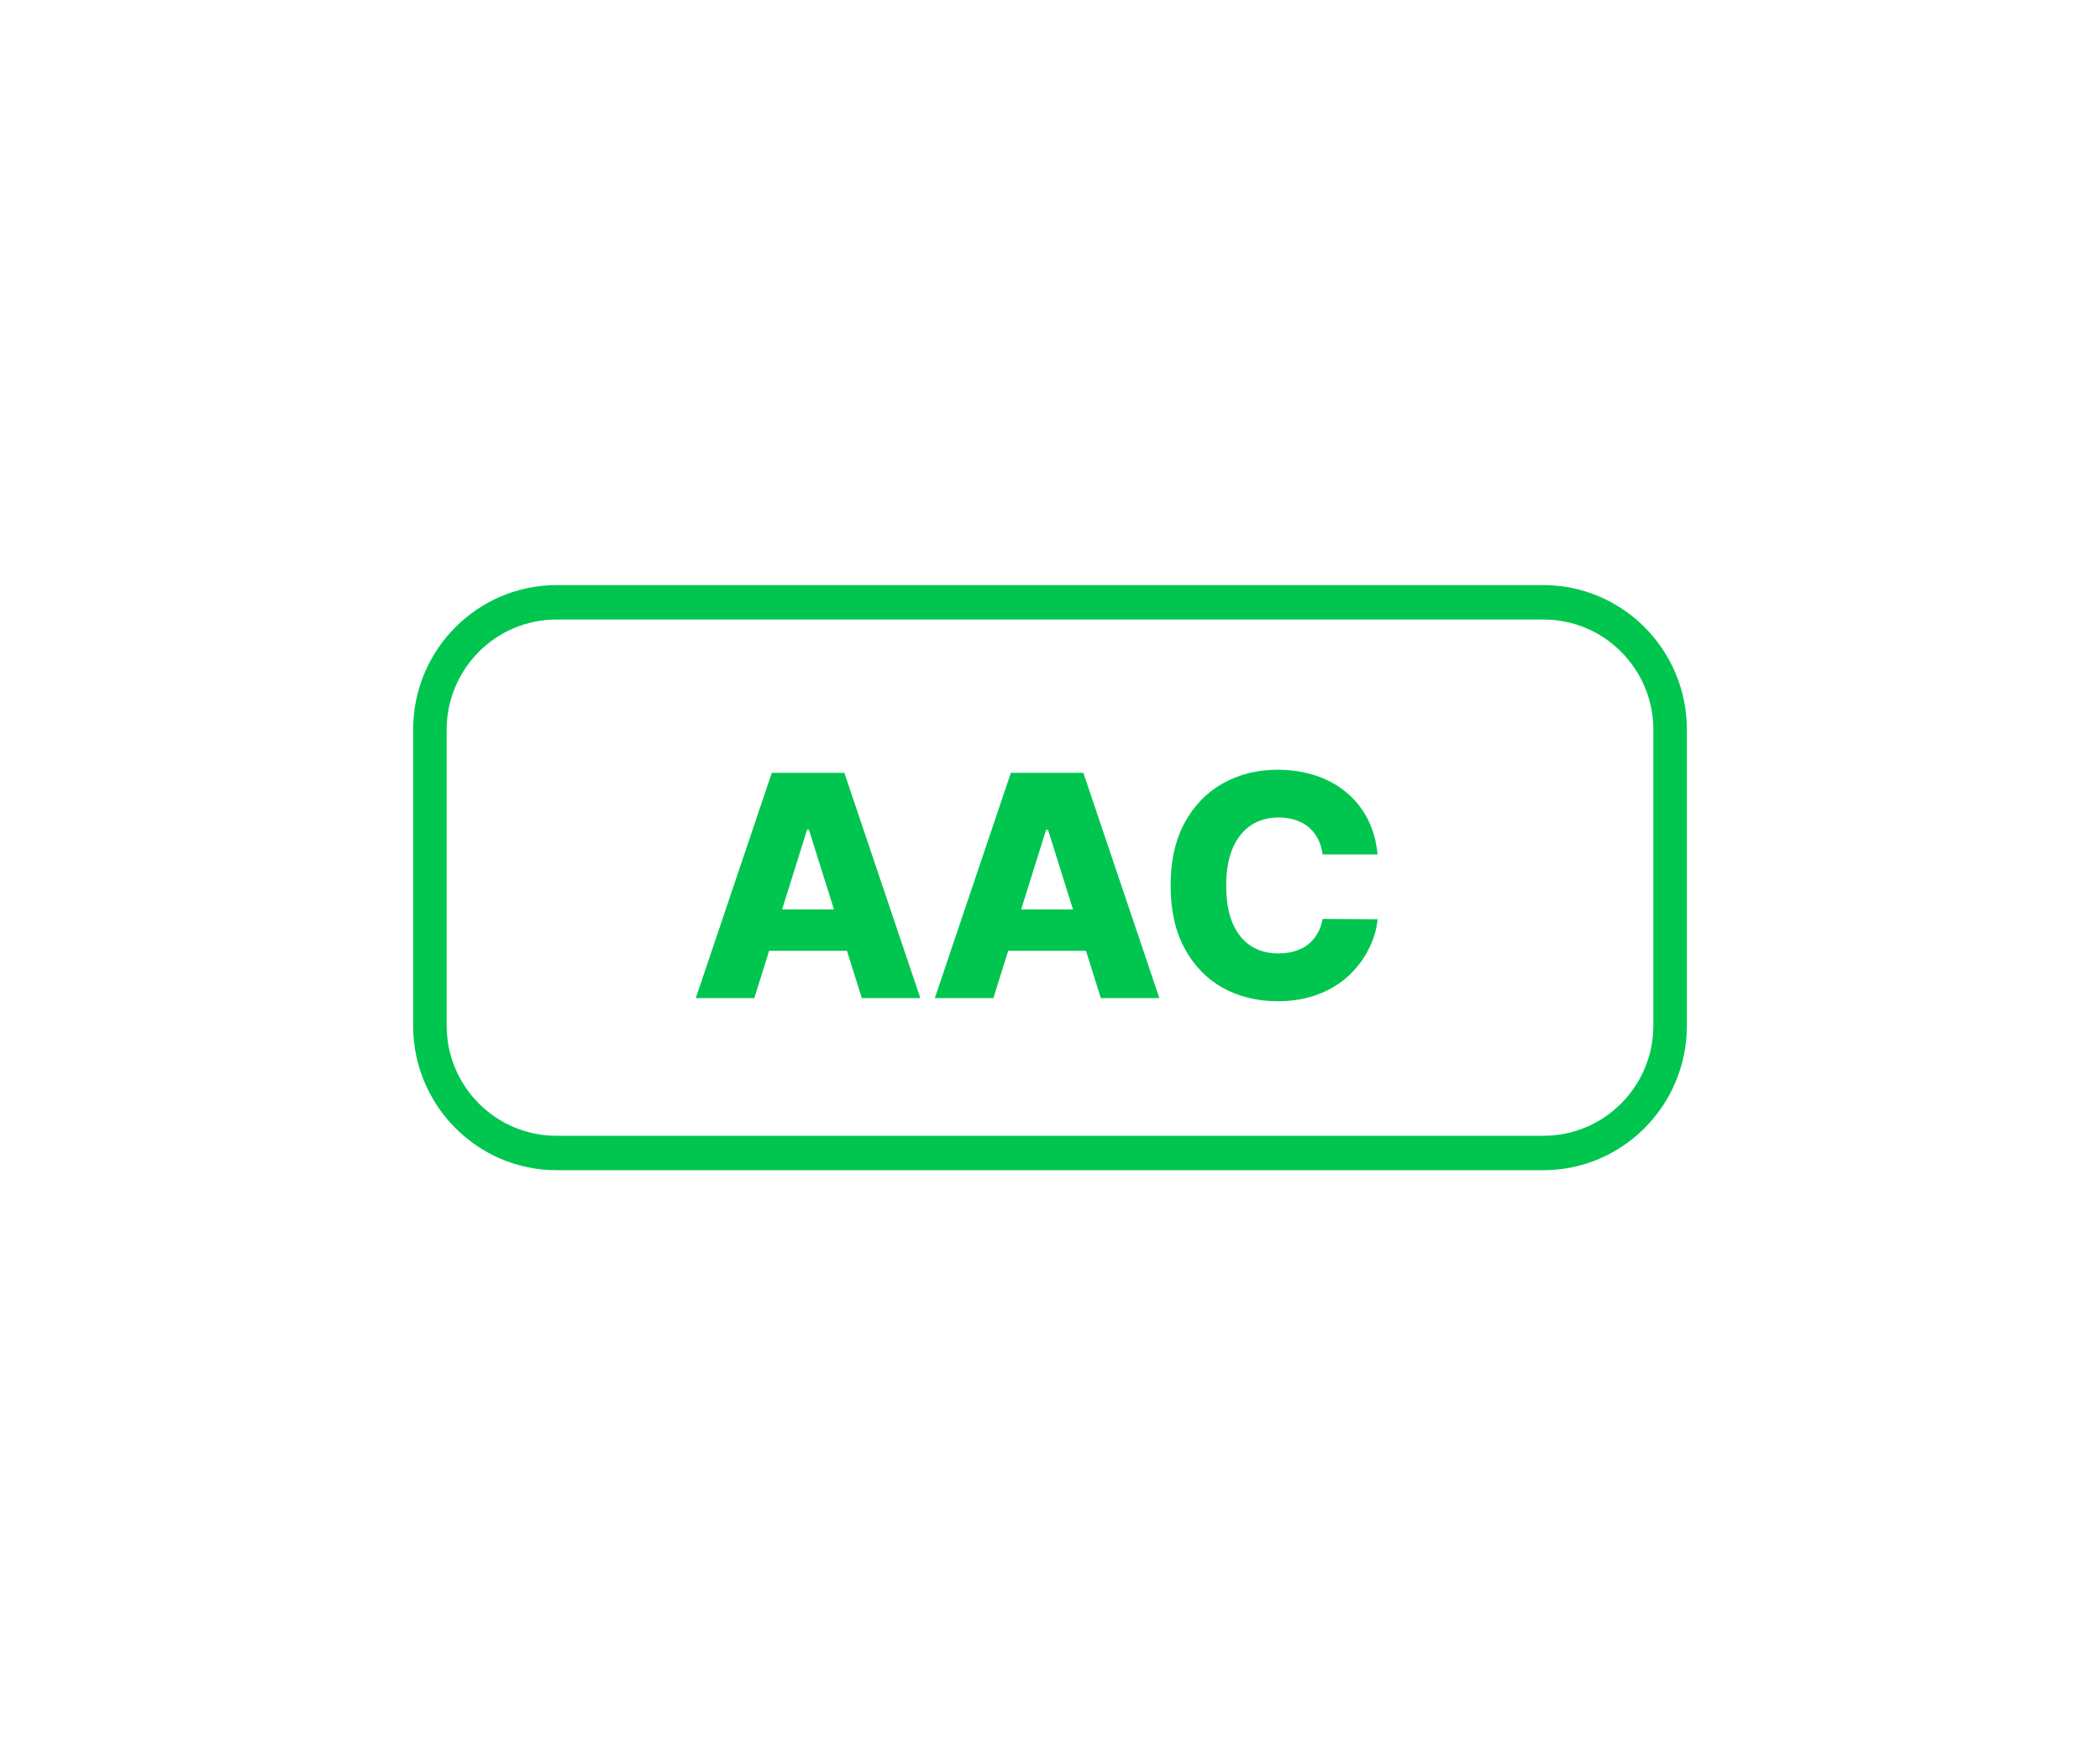
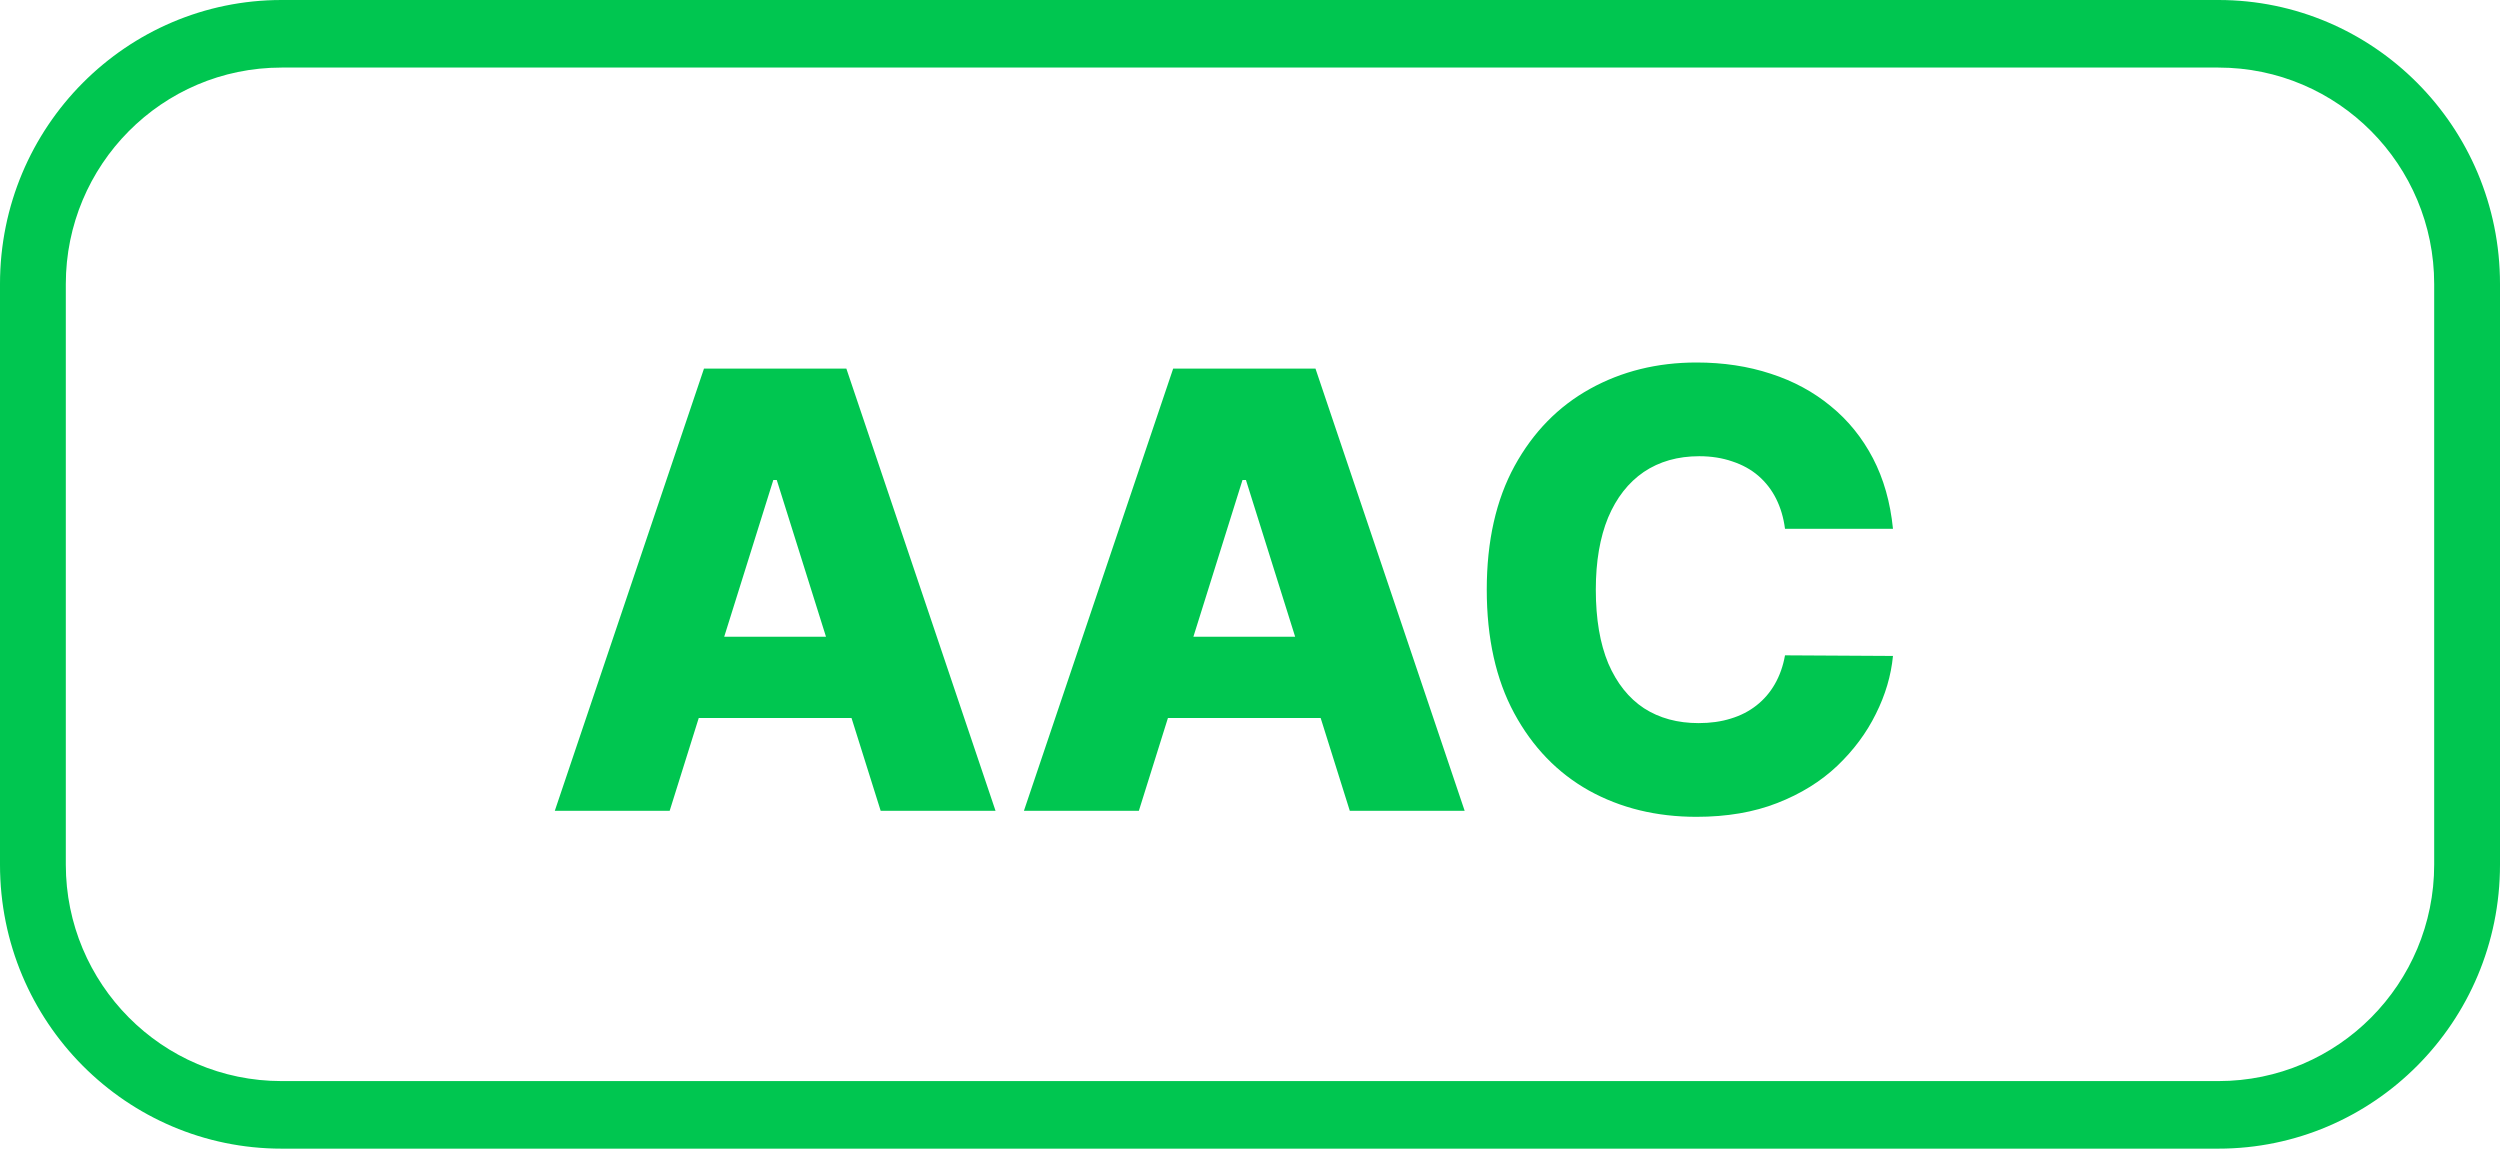
- <svg xmlns="http://www.w3.org/2000/svg" width="61" height="51" viewBox="0 0 61 51" fill="none">
-   <path fill-rule="evenodd" clip-rule="evenodd" d="M16.168 18C14.394 18 12.974 19.444 12.974 21.203V29.797C12.974 31.556 14.394 33 16.168 33H44.832C46.606 33 48.026 31.556 48.026 29.797V21.203C48.026 19.444 46.606 18 44.832 18H16.168ZM12 21.203C12 18.872 13.876 17 16.168 17H44.832C47.124 17 49 18.872 49 21.203V29.797C49 32.128 47.124 34 44.832 34H16.168C13.876 34 12 32.128 12 29.797V21.203Z" fill="#00C650" />
-   <path d="M21.911 29H20.211L22.419 22.454H24.526L26.734 29H25.034L23.496 24.104H23.445L21.911 29ZM21.684 26.424H25.238V27.626H21.684V26.424ZM28.855 29H27.154L29.363 22.454H31.469L33.677 29H31.977L30.44 24.104H30.389L28.855 29ZM28.628 26.424H32.182V27.626H28.628V26.424ZM40.016 24.826H38.418C38.397 24.662 38.353 24.514 38.287 24.382C38.221 24.25 38.133 24.137 38.025 24.043C37.916 23.949 37.787 23.878 37.638 23.829C37.491 23.778 37.328 23.752 37.149 23.752C36.832 23.752 36.558 23.83 36.328 23.985C36.1 24.141 35.924 24.366 35.8 24.66C35.679 24.954 35.618 25.31 35.618 25.727C35.618 26.162 35.68 26.526 35.803 26.82C35.929 27.112 36.105 27.333 36.331 27.482C36.559 27.629 36.828 27.702 37.139 27.702C37.314 27.702 37.473 27.68 37.616 27.635C37.761 27.591 37.887 27.526 37.996 27.44C38.107 27.353 38.197 27.247 38.268 27.124C38.34 26.998 38.39 26.857 38.418 26.699L40.016 26.709C39.988 26.998 39.904 27.284 39.763 27.565C39.625 27.846 39.434 28.103 39.191 28.335C38.948 28.565 38.652 28.749 38.303 28.885C37.956 29.021 37.557 29.09 37.108 29.09C36.515 29.09 35.985 28.959 35.516 28.7C35.049 28.438 34.681 28.056 34.41 27.555C34.139 27.055 34.004 26.445 34.004 25.727C34.004 25.007 34.142 24.397 34.416 23.896C34.691 23.395 35.063 23.015 35.532 22.755C36.001 22.495 36.526 22.365 37.108 22.365C37.504 22.365 37.87 22.421 38.207 22.531C38.544 22.64 38.84 22.8 39.095 23.011C39.351 23.22 39.559 23.476 39.719 23.781C39.879 24.086 39.977 24.434 40.016 24.826Z" fill="#00C650" />
+ <svg xmlns="http://www.w3.org/2000/svg" width="37" height="17" viewBox="0 0 37 17" fill="none">
+   <path d="M9.911 12H8.211L10.419 5.455H12.526L14.734 12H13.034L11.496 7.104H11.445L9.911 12ZM9.684 9.424H13.238V10.626H9.684V9.424ZM16.855 12H15.154L17.363 5.455H19.469L21.677 12H19.977L18.44 7.104H18.389L16.855 12ZM16.628 9.424H20.182V10.626H16.628V9.424ZM28.016 7.826H26.418C26.397 7.662 26.353 7.514 26.287 7.382C26.221 7.25 26.133 7.137 26.025 7.043C25.916 6.949 25.787 6.878 25.638 6.829C25.491 6.778 25.328 6.752 25.149 6.752C24.832 6.752 24.558 6.83 24.328 6.985C24.1 7.141 23.924 7.366 23.8 7.66C23.679 7.954 23.618 8.31 23.618 8.727C23.618 9.162 23.68 9.526 23.803 9.82C23.929 10.112 24.105 10.333 24.331 10.482C24.559 10.629 24.828 10.702 25.14 10.702C25.314 10.702 25.473 10.68 25.616 10.635C25.761 10.591 25.887 10.526 25.996 10.44C26.107 10.353 26.197 10.248 26.268 10.124C26.34 9.998 26.39 9.857 26.418 9.699L28.016 9.708C27.988 9.998 27.904 10.284 27.763 10.565C27.625 10.846 27.434 11.103 27.191 11.335C26.948 11.565 26.652 11.749 26.303 11.885C25.956 12.021 25.557 12.089 25.108 12.089C24.515 12.089 23.985 11.96 23.516 11.7C23.049 11.438 22.681 11.056 22.41 10.555C22.14 10.055 22.004 9.445 22.004 8.727C22.004 8.007 22.142 7.397 22.416 6.896C22.691 6.395 23.063 6.015 23.532 5.755C24.001 5.495 24.526 5.365 25.108 5.365C25.504 5.365 25.87 5.42 26.207 5.531C26.544 5.64 26.84 5.8 27.095 6.011C27.351 6.219 27.559 6.476 27.719 6.781C27.878 7.086 27.977 7.434 28.016 7.826Z" fill="#00C650" />
+   <path fill-rule="evenodd" clip-rule="evenodd" d="M4.168 0C1.876 0 0 1.872 0 4.203V12.797C0 15.128 1.876 17 4.168 17H32.832C35.124 17 37 15.128 37 12.797V4.203C37 1.872 35.124 0 32.832 0H4.168ZM0.974 4.203C0.974 2.444 2.394 1 4.168 1H32.832C34.606 1 36.026 2.444 36.026 4.203V12.797C36.026 14.556 34.606 16 32.832 16H4.168C2.394 16 0.974 14.556 0.974 12.797V4.203Z" fill="#00C650" />
</svg>
